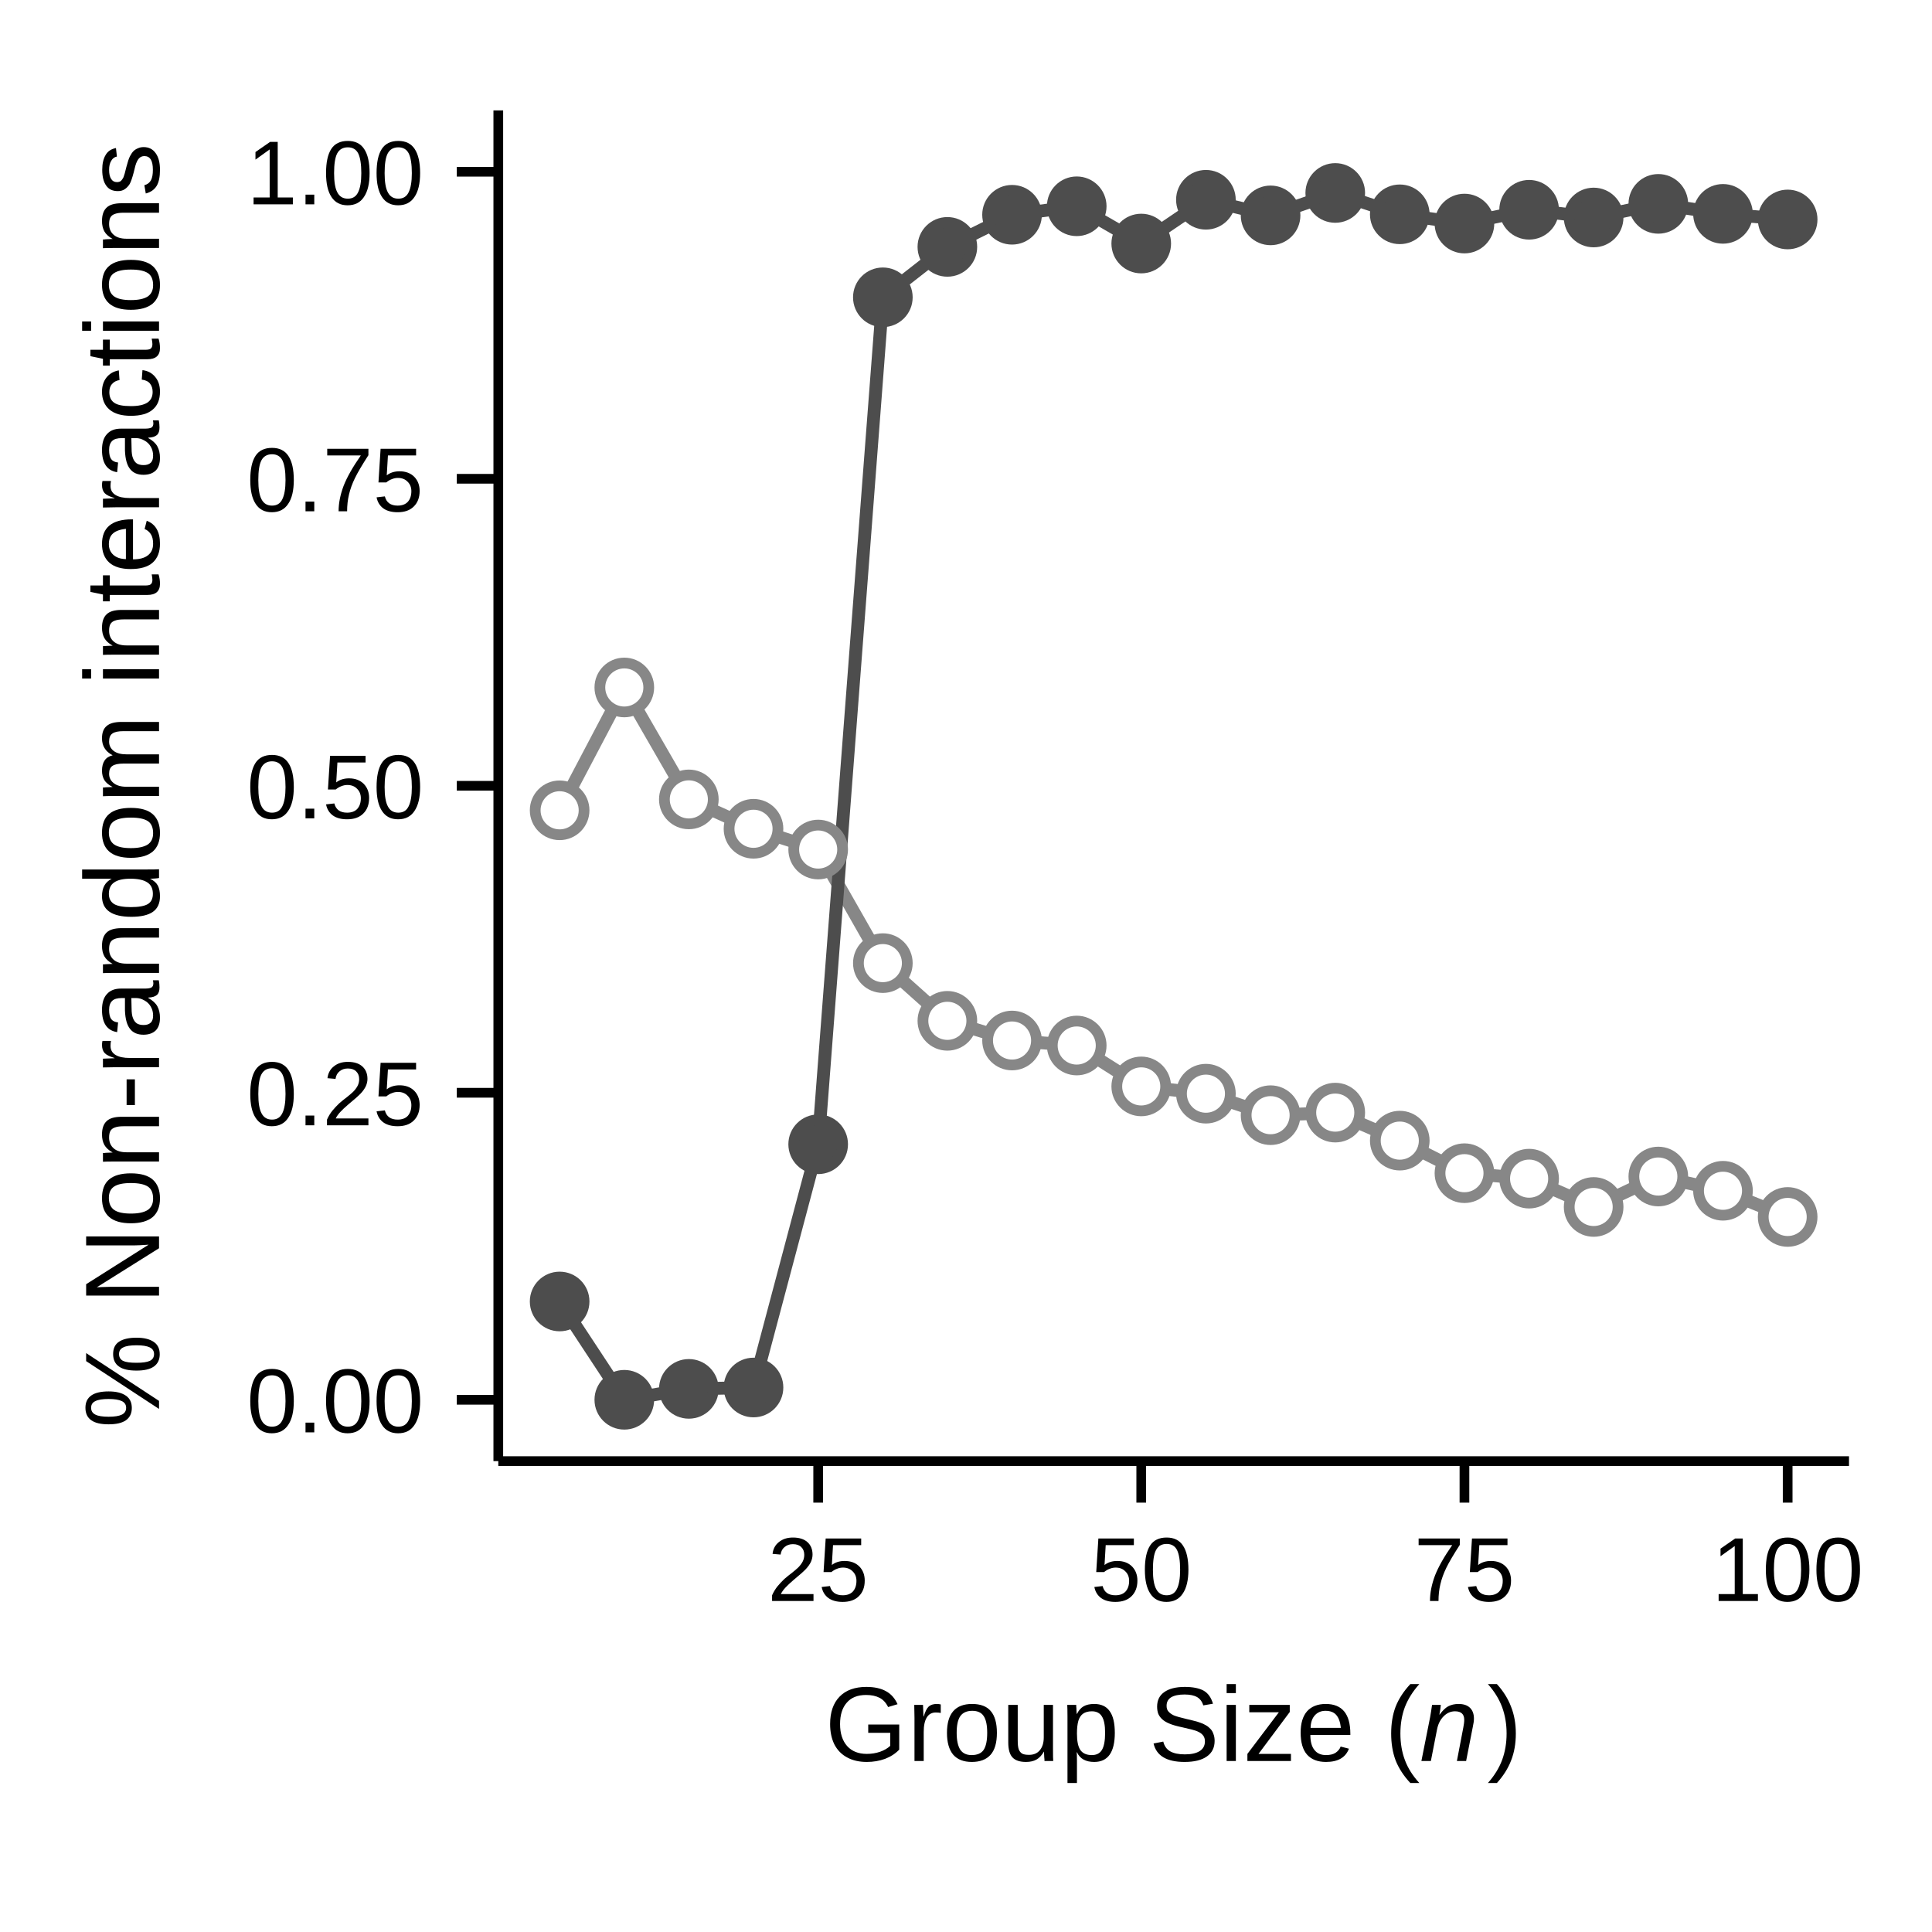
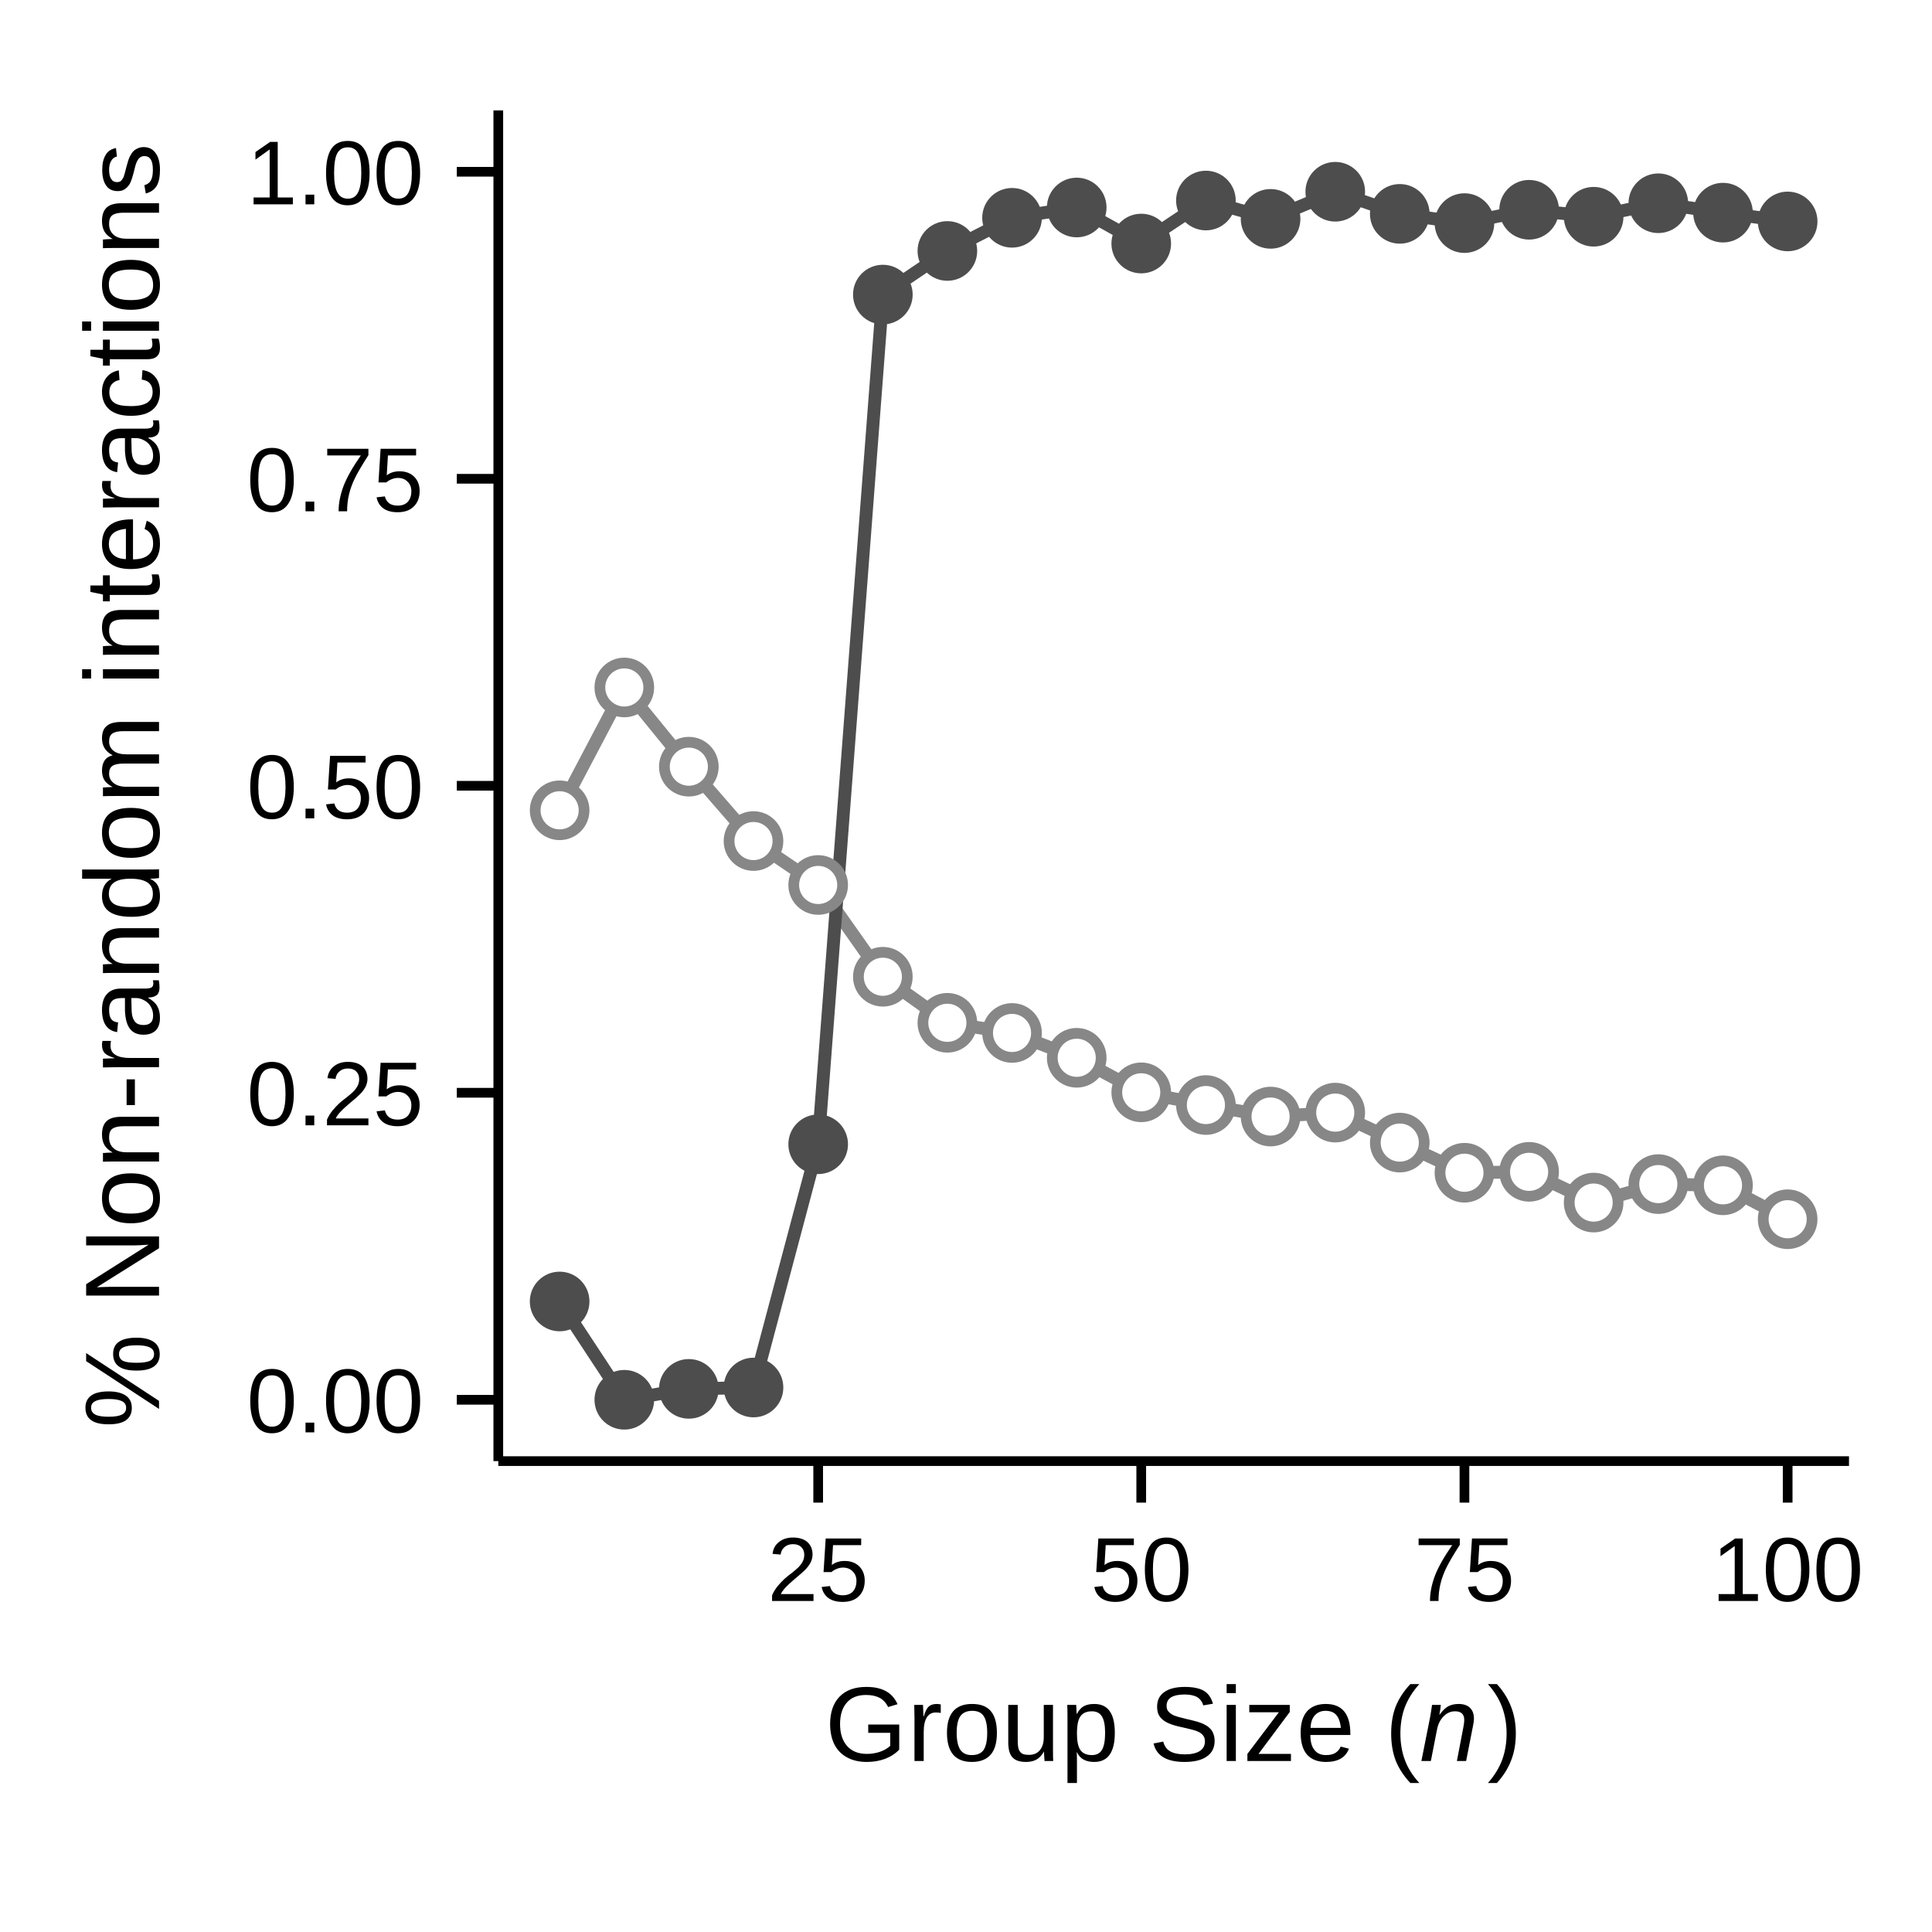
<svg xmlns="http://www.w3.org/2000/svg" viewBox="0 0 127.56 127.56">
  <defs>
    <style type="text/css">
    line, polyline, path, rect, circle {
      fill: none;
      stroke: #000000;
      stroke-linecap: round;
      stroke-linejoin: round;
      stroke-miterlimit: 10.00;
    }
  </style>
  </defs>
  <rect width="100%" height="100%" style="stroke: none; fill: #FFFFFF;" />
  <defs>
    <clipPath id="cpMHwxMjcuNTU5fDEyNS43NTF8MS44MDc2Mg==">
      <rect x="0.00" y="1.81" width="127.56" height="123.94" />
    </clipPath>
  </defs>
  <rect x="0.00" y="1.81" width="127.56" height="123.94" style="stroke-width: 1.07; stroke: #FFFFFF; fill: #FFFFFF;" clip-path="url(#cpMHwxMjcuNTU5fDEyNS43NTF8MS44MDc2Mg==)" />
  <defs>
    <clipPath id="cpMHwxMjcuNTU5fDEyNy41NTl8MA==">
      <rect x="0.00" y="0.00" width="127.56" height="127.56" />
    </clipPath>
  </defs>
  <defs>
    <clipPath id="cpMzIuODk2M3wxMjIuMDh8OTYuNDcwNHw3LjI4NzA3">
      <rect x="32.90" y="7.29" width="89.18" height="89.18" />
    </clipPath>
  </defs>
  <rect x="32.90" y="7.29" width="89.18" height="89.18" style="stroke-width: 1.07; stroke: none; fill: #FFFFFF;" clip-path="url(#cpMzIuODk2M3wxMjIuMDh8OTYuNDcwNHw3LjI4NzA3)" />
-   <polyline points="36.95,53.50 41.22,45.39 45.48,52.78 49.75,54.72 54.02,56.09 58.29,63.59 62.55,67.40 66.82,68.70 71.09,69.03 75.35,71.73 79.62,72.21 83.89,73.63 88.16,73.46 92.42,75.31 96.69,77.46 100.96,77.82 105.22,79.69 109.49,77.68 113.76,78.62 118.03,80.35 " style="stroke-width: 0.85; stroke: #878787; stroke-linecap: butt;" clip-path="url(#cpMzIuODk2M3wxMjIuMDh8OTYuNDcwNHw3LjI4NzA3)" />
-   <polyline points="36.95,85.93 41.22,92.42 45.48,91.70 49.75,91.61 54.02,75.55 58.29,19.63 62.55,16.30 66.82,14.18 71.09,13.62 75.35,16.08 79.62,13.19 83.89,14.22 88.16,12.74 92.42,14.15 96.69,14.76 100.96,13.85 105.22,14.36 109.49,13.46 113.76,14.12 118.03,14.49 " style="stroke-width: 0.85; stroke: #4D4D4D; stroke-linecap: butt;" clip-path="url(#cpMzIuODk2M3wxMjIuMDh8OTYuNDcwNHw3LjI4NzA3)" />
+   <polyline points="36.95,53.50 41.22,45.39 45.48,50.62 49.75,55.53 54.02,58.43 58.29,64.49 62.55,67.53 66.82,68.20 71.09,69.84 75.35,72.12 79.62,72.96 83.89,73.72 88.16,73.46 92.42,75.44 96.69,77.43 100.96,77.37 105.22,79.40 109.49,78.18 113.76,78.26 118.03,80.50 " style="stroke-width: 0.85; stroke: #878787; stroke-linecap: butt;" clip-path="url(#cpMzIuODk2M3wxMjIuMDh8OTYuNDcwNHw3LjI4NzA3)" />
+   <polyline points="36.95,85.93 41.22,92.42 45.48,91.70 49.75,91.61 54.02,75.55 58.29,19.45 62.55,16.57 66.82,14.38 71.09,13.70 75.35,16.08 79.62,13.24 83.89,14.45 88.16,12.66 92.42,14.12 96.69,14.73 100.96,13.85 105.22,14.31 109.49,13.42 113.76,14.04 118.03,14.62 " style="stroke-width: 0.85; stroke: #4D4D4D; stroke-linecap: butt;" clip-path="url(#cpMzIuODk2M3wxMjIuMDh8OTYuNDcwNHw3LjI4NzA3)" />
  <circle cx="36.95" cy="53.50" r="1.21pt" style="stroke-width: 0.71; stroke: #878787; fill: #FFFFFF;" clip-path="url(#cpMzIuODk2M3wxMjIuMDh8OTYuNDcwNHw3LjI4NzA3)" />
  <circle cx="41.22" cy="45.39" r="1.21pt" style="stroke-width: 0.71; stroke: #878787; fill: #FFFFFF;" clip-path="url(#cpMzIuODk2M3wxMjIuMDh8OTYuNDcwNHw3LjI4NzA3)" />
-   <circle cx="45.48" cy="52.78" r="1.21pt" style="stroke-width: 0.71; stroke: #878787; fill: #FFFFFF;" clip-path="url(#cpMzIuODk2M3wxMjIuMDh8OTYuNDcwNHw3LjI4NzA3)" />
-   <circle cx="49.75" cy="54.72" r="1.21pt" style="stroke-width: 0.71; stroke: #878787; fill: #FFFFFF;" clip-path="url(#cpMzIuODk2M3wxMjIuMDh8OTYuNDcwNHw3LjI4NzA3)" />
-   <circle cx="54.02" cy="56.09" r="1.21pt" style="stroke-width: 0.71; stroke: #878787; fill: #FFFFFF;" clip-path="url(#cpMzIuODk2M3wxMjIuMDh8OTYuNDcwNHw3LjI4NzA3)" />
-   <circle cx="58.29" cy="63.59" r="1.21pt" style="stroke-width: 0.71; stroke: #878787; fill: #FFFFFF;" clip-path="url(#cpMzIuODk2M3wxMjIuMDh8OTYuNDcwNHw3LjI4NzA3)" />
-   <circle cx="62.55" cy="67.40" r="1.21pt" style="stroke-width: 0.71; stroke: #878787; fill: #FFFFFF;" clip-path="url(#cpMzIuODk2M3wxMjIuMDh8OTYuNDcwNHw3LjI4NzA3)" />
-   <circle cx="66.82" cy="68.70" r="1.21pt" style="stroke-width: 0.71; stroke: #878787; fill: #FFFFFF;" clip-path="url(#cpMzIuODk2M3wxMjIuMDh8OTYuNDcwNHw3LjI4NzA3)" />
-   <circle cx="71.09" cy="69.03" r="1.21pt" style="stroke-width: 0.71; stroke: #878787; fill: #FFFFFF;" clip-path="url(#cpMzIuODk2M3wxMjIuMDh8OTYuNDcwNHw3LjI4NzA3)" />
-   <circle cx="75.35" cy="71.73" r="1.21pt" style="stroke-width: 0.71; stroke: #878787; fill: #FFFFFF;" clip-path="url(#cpMzIuODk2M3wxMjIuMDh8OTYuNDcwNHw3LjI4NzA3)" />
-   <circle cx="79.62" cy="72.21" r="1.21pt" style="stroke-width: 0.71; stroke: #878787; fill: #FFFFFF;" clip-path="url(#cpMzIuODk2M3wxMjIuMDh8OTYuNDcwNHw3LjI4NzA3)" />
-   <circle cx="83.89" cy="73.63" r="1.21pt" style="stroke-width: 0.71; stroke: #878787; fill: #FFFFFF;" clip-path="url(#cpMzIuODk2M3wxMjIuMDh8OTYuNDcwNHw3LjI4NzA3)" />
+   <circle cx="45.48" cy="50.62" r="1.21pt" style="stroke-width: 0.71; stroke: #878787; fill: #FFFFFF;" clip-path="url(#cpMzIuODk2M3wxMjIuMDh8OTYuNDcwNHw3LjI4NzA3)" />
+   <circle cx="49.75" cy="55.53" r="1.21pt" style="stroke-width: 0.71; stroke: #878787; fill: #FFFFFF;" clip-path="url(#cpMzIuODk2M3wxMjIuMDh8OTYuNDcwNHw3LjI4NzA3)" />
+   <circle cx="54.02" cy="58.43" r="1.21pt" style="stroke-width: 0.71; stroke: #878787; fill: #FFFFFF;" clip-path="url(#cpMzIuODk2M3wxMjIuMDh8OTYuNDcwNHw3LjI4NzA3)" />
+   <circle cx="58.29" cy="64.49" r="1.21pt" style="stroke-width: 0.71; stroke: #878787; fill: #FFFFFF;" clip-path="url(#cpMzIuODk2M3wxMjIuMDh8OTYuNDcwNHw3LjI4NzA3)" />
+   <circle cx="62.55" cy="67.53" r="1.21pt" style="stroke-width: 0.71; stroke: #878787; fill: #FFFFFF;" clip-path="url(#cpMzIuODk2M3wxMjIuMDh8OTYuNDcwNHw3LjI4NzA3)" />
+   <circle cx="66.82" cy="68.20" r="1.21pt" style="stroke-width: 0.71; stroke: #878787; fill: #FFFFFF;" clip-path="url(#cpMzIuODk2M3wxMjIuMDh8OTYuNDcwNHw3LjI4NzA3)" />
+   <circle cx="71.09" cy="69.84" r="1.21pt" style="stroke-width: 0.71; stroke: #878787; fill: #FFFFFF;" clip-path="url(#cpMzIuODk2M3wxMjIuMDh8OTYuNDcwNHw3LjI4NzA3)" />
+   <circle cx="75.35" cy="72.12" r="1.21pt" style="stroke-width: 0.71; stroke: #878787; fill: #FFFFFF;" clip-path="url(#cpMzIuODk2M3wxMjIuMDh8OTYuNDcwNHw3LjI4NzA3)" />
+   <circle cx="79.62" cy="72.96" r="1.21pt" style="stroke-width: 0.71; stroke: #878787; fill: #FFFFFF;" clip-path="url(#cpMzIuODk2M3wxMjIuMDh8OTYuNDcwNHw3LjI4NzA3)" />
+   <circle cx="83.89" cy="73.72" r="1.21pt" style="stroke-width: 0.71; stroke: #878787; fill: #FFFFFF;" clip-path="url(#cpMzIuODk2M3wxMjIuMDh8OTYuNDcwNHw3LjI4NzA3)" />
  <circle cx="88.16" cy="73.46" r="1.21pt" style="stroke-width: 0.71; stroke: #878787; fill: #FFFFFF;" clip-path="url(#cpMzIuODk2M3wxMjIuMDh8OTYuNDcwNHw3LjI4NzA3)" />
-   <circle cx="92.42" cy="75.31" r="1.21pt" style="stroke-width: 0.71; stroke: #878787; fill: #FFFFFF;" clip-path="url(#cpMzIuODk2M3wxMjIuMDh8OTYuNDcwNHw3LjI4NzA3)" />
-   <circle cx="96.69" cy="77.46" r="1.21pt" style="stroke-width: 0.71; stroke: #878787; fill: #FFFFFF;" clip-path="url(#cpMzIuODk2M3wxMjIuMDh8OTYuNDcwNHw3LjI4NzA3)" />
-   <circle cx="100.96" cy="77.82" r="1.21pt" style="stroke-width: 0.71; stroke: #878787; fill: #FFFFFF;" clip-path="url(#cpMzIuODk2M3wxMjIuMDh8OTYuNDcwNHw3LjI4NzA3)" />
-   <circle cx="105.22" cy="79.69" r="1.21pt" style="stroke-width: 0.71; stroke: #878787; fill: #FFFFFF;" clip-path="url(#cpMzIuODk2M3wxMjIuMDh8OTYuNDcwNHw3LjI4NzA3)" />
-   <circle cx="109.49" cy="77.68" r="1.21pt" style="stroke-width: 0.71; stroke: #878787; fill: #FFFFFF;" clip-path="url(#cpMzIuODk2M3wxMjIuMDh8OTYuNDcwNHw3LjI4NzA3)" />
-   <circle cx="113.76" cy="78.62" r="1.21pt" style="stroke-width: 0.71; stroke: #878787; fill: #FFFFFF;" clip-path="url(#cpMzIuODk2M3wxMjIuMDh8OTYuNDcwNHw3LjI4NzA3)" />
-   <circle cx="118.03" cy="80.35" r="1.21pt" style="stroke-width: 0.71; stroke: #878787; fill: #FFFFFF;" clip-path="url(#cpMzIuODk2M3wxMjIuMDh8OTYuNDcwNHw3LjI4NzA3)" />
+   <circle cx="92.42" cy="75.44" r="1.21pt" style="stroke-width: 0.71; stroke: #878787; fill: #FFFFFF;" clip-path="url(#cpMzIuODk2M3wxMjIuMDh8OTYuNDcwNHw3LjI4NzA3)" />
+   <circle cx="96.69" cy="77.43" r="1.21pt" style="stroke-width: 0.71; stroke: #878787; fill: #FFFFFF;" clip-path="url(#cpMzIuODk2M3wxMjIuMDh8OTYuNDcwNHw3LjI4NzA3)" />
+   <circle cx="100.96" cy="77.37" r="1.21pt" style="stroke-width: 0.71; stroke: #878787; fill: #FFFFFF;" clip-path="url(#cpMzIuODk2M3wxMjIuMDh8OTYuNDcwNHw3LjI4NzA3)" />
+   <circle cx="105.22" cy="79.40" r="1.21pt" style="stroke-width: 0.71; stroke: #878787; fill: #FFFFFF;" clip-path="url(#cpMzIuODk2M3wxMjIuMDh8OTYuNDcwNHw3LjI4NzA3)" />
+   <circle cx="109.49" cy="78.18" r="1.21pt" style="stroke-width: 0.71; stroke: #878787; fill: #FFFFFF;" clip-path="url(#cpMzIuODk2M3wxMjIuMDh8OTYuNDcwNHw3LjI4NzA3)" />
+   <circle cx="113.76" cy="78.26" r="1.21pt" style="stroke-width: 0.71; stroke: #878787; fill: #FFFFFF;" clip-path="url(#cpMzIuODk2M3wxMjIuMDh8OTYuNDcwNHw3LjI4NzA3)" />
+   <circle cx="118.03" cy="80.50" r="1.21pt" style="stroke-width: 0.71; stroke: #878787; fill: #FFFFFF;" clip-path="url(#cpMzIuODk2M3wxMjIuMDh8OTYuNDcwNHw3LjI4NzA3)" />
  <circle cx="36.95" cy="85.93" r="1.21pt" style="stroke-width: 0.71; stroke: #4D4D4D; fill: #4D4D4D;" clip-path="url(#cpMzIuODk2M3wxMjIuMDh8OTYuNDcwNHw3LjI4NzA3)" />
  <circle cx="41.22" cy="92.42" r="1.21pt" style="stroke-width: 0.71; stroke: #4D4D4D; fill: #4D4D4D;" clip-path="url(#cpMzIuODk2M3wxMjIuMDh8OTYuNDcwNHw3LjI4NzA3)" />
  <circle cx="45.48" cy="91.70" r="1.21pt" style="stroke-width: 0.71; stroke: #4D4D4D; fill: #4D4D4D;" clip-path="url(#cpMzIuODk2M3wxMjIuMDh8OTYuNDcwNHw3LjI4NzA3)" />
  <circle cx="49.75" cy="91.61" r="1.21pt" style="stroke-width: 0.71; stroke: #4D4D4D; fill: #4D4D4D;" clip-path="url(#cpMzIuODk2M3wxMjIuMDh8OTYuNDcwNHw3LjI4NzA3)" />
  <circle cx="54.02" cy="75.55" r="1.21pt" style="stroke-width: 0.71; stroke: #4D4D4D; fill: #4D4D4D;" clip-path="url(#cpMzIuODk2M3wxMjIuMDh8OTYuNDcwNHw3LjI4NzA3)" />
-   <circle cx="58.29" cy="19.63" r="1.21pt" style="stroke-width: 0.71; stroke: #4D4D4D; fill: #4D4D4D;" clip-path="url(#cpMzIuODk2M3wxMjIuMDh8OTYuNDcwNHw3LjI4NzA3)" />
-   <circle cx="62.55" cy="16.30" r="1.21pt" style="stroke-width: 0.71; stroke: #4D4D4D; fill: #4D4D4D;" clip-path="url(#cpMzIuODk2M3wxMjIuMDh8OTYuNDcwNHw3LjI4NzA3)" />
-   <circle cx="66.82" cy="14.18" r="1.21pt" style="stroke-width: 0.71; stroke: #4D4D4D; fill: #4D4D4D;" clip-path="url(#cpMzIuODk2M3wxMjIuMDh8OTYuNDcwNHw3LjI4NzA3)" />
-   <circle cx="71.09" cy="13.62" r="1.21pt" style="stroke-width: 0.71; stroke: #4D4D4D; fill: #4D4D4D;" clip-path="url(#cpMzIuODk2M3wxMjIuMDh8OTYuNDcwNHw3LjI4NzA3)" />
+   <circle cx="58.29" cy="19.45" r="1.21pt" style="stroke-width: 0.71; stroke: #4D4D4D; fill: #4D4D4D;" clip-path="url(#cpMzIuODk2M3wxMjIuMDh8OTYuNDcwNHw3LjI4NzA3)" />
+   <circle cx="62.55" cy="16.57" r="1.21pt" style="stroke-width: 0.71; stroke: #4D4D4D; fill: #4D4D4D;" clip-path="url(#cpMzIuODk2M3wxMjIuMDh8OTYuNDcwNHw3LjI4NzA3)" />
+   <circle cx="66.82" cy="14.38" r="1.21pt" style="stroke-width: 0.71; stroke: #4D4D4D; fill: #4D4D4D;" clip-path="url(#cpMzIuODk2M3wxMjIuMDh8OTYuNDcwNHw3LjI4NzA3)" />
+   <circle cx="71.09" cy="13.70" r="1.21pt" style="stroke-width: 0.71; stroke: #4D4D4D; fill: #4D4D4D;" clip-path="url(#cpMzIuODk2M3wxMjIuMDh8OTYuNDcwNHw3LjI4NzA3)" />
  <circle cx="75.35" cy="16.08" r="1.21pt" style="stroke-width: 0.71; stroke: #4D4D4D; fill: #4D4D4D;" clip-path="url(#cpMzIuODk2M3wxMjIuMDh8OTYuNDcwNHw3LjI4NzA3)" />
-   <circle cx="79.62" cy="13.19" r="1.21pt" style="stroke-width: 0.71; stroke: #4D4D4D; fill: #4D4D4D;" clip-path="url(#cpMzIuODk2M3wxMjIuMDh8OTYuNDcwNHw3LjI4NzA3)" />
-   <circle cx="83.89" cy="14.22" r="1.21pt" style="stroke-width: 0.71; stroke: #4D4D4D; fill: #4D4D4D;" clip-path="url(#cpMzIuODk2M3wxMjIuMDh8OTYuNDcwNHw3LjI4NzA3)" />
-   <circle cx="88.16" cy="12.74" r="1.21pt" style="stroke-width: 0.71; stroke: #4D4D4D; fill: #4D4D4D;" clip-path="url(#cpMzIuODk2M3wxMjIuMDh8OTYuNDcwNHw3LjI4NzA3)" />
-   <circle cx="92.42" cy="14.15" r="1.21pt" style="stroke-width: 0.71; stroke: #4D4D4D; fill: #4D4D4D;" clip-path="url(#cpMzIuODk2M3wxMjIuMDh8OTYuNDcwNHw3LjI4NzA3)" />
-   <circle cx="96.69" cy="14.76" r="1.21pt" style="stroke-width: 0.71; stroke: #4D4D4D; fill: #4D4D4D;" clip-path="url(#cpMzIuODk2M3wxMjIuMDh8OTYuNDcwNHw3LjI4NzA3)" />
+   <circle cx="79.62" cy="13.24" r="1.21pt" style="stroke-width: 0.71; stroke: #4D4D4D; fill: #4D4D4D;" clip-path="url(#cpMzIuODk2M3wxMjIuMDh8OTYuNDcwNHw3LjI4NzA3)" />
+   <circle cx="83.89" cy="14.45" r="1.21pt" style="stroke-width: 0.71; stroke: #4D4D4D; fill: #4D4D4D;" clip-path="url(#cpMzIuODk2M3wxMjIuMDh8OTYuNDcwNHw3LjI4NzA3)" />
+   <circle cx="88.16" cy="12.66" r="1.21pt" style="stroke-width: 0.71; stroke: #4D4D4D; fill: #4D4D4D;" clip-path="url(#cpMzIuODk2M3wxMjIuMDh8OTYuNDcwNHw3LjI4NzA3)" />
+   <circle cx="92.42" cy="14.12" r="1.21pt" style="stroke-width: 0.71; stroke: #4D4D4D; fill: #4D4D4D;" clip-path="url(#cpMzIuODk2M3wxMjIuMDh8OTYuNDcwNHw3LjI4NzA3)" />
+   <circle cx="96.69" cy="14.73" r="1.21pt" style="stroke-width: 0.71; stroke: #4D4D4D; fill: #4D4D4D;" clip-path="url(#cpMzIuODk2M3wxMjIuMDh8OTYuNDcwNHw3LjI4NzA3)" />
  <circle cx="100.96" cy="13.85" r="1.21pt" style="stroke-width: 0.71; stroke: #4D4D4D; fill: #4D4D4D;" clip-path="url(#cpMzIuODk2M3wxMjIuMDh8OTYuNDcwNHw3LjI4NzA3)" />
-   <circle cx="105.22" cy="14.36" r="1.21pt" style="stroke-width: 0.71; stroke: #4D4D4D; fill: #4D4D4D;" clip-path="url(#cpMzIuODk2M3wxMjIuMDh8OTYuNDcwNHw3LjI4NzA3)" />
-   <circle cx="109.49" cy="13.46" r="1.21pt" style="stroke-width: 0.71; stroke: #4D4D4D; fill: #4D4D4D;" clip-path="url(#cpMzIuODk2M3wxMjIuMDh8OTYuNDcwNHw3LjI4NzA3)" />
-   <circle cx="113.76" cy="14.12" r="1.21pt" style="stroke-width: 0.71; stroke: #4D4D4D; fill: #4D4D4D;" clip-path="url(#cpMzIuODk2M3wxMjIuMDh8OTYuNDcwNHw3LjI4NzA3)" />
-   <circle cx="118.03" cy="14.49" r="1.21pt" style="stroke-width: 0.71; stroke: #4D4D4D; fill: #4D4D4D;" clip-path="url(#cpMzIuODk2M3wxMjIuMDh8OTYuNDcwNHw3LjI4NzA3)" />
+   <circle cx="105.22" cy="14.31" r="1.21pt" style="stroke-width: 0.71; stroke: #4D4D4D; fill: #4D4D4D;" clip-path="url(#cpMzIuODk2M3wxMjIuMDh8OTYuNDcwNHw3LjI4NzA3)" />
+   <circle cx="109.49" cy="13.42" r="1.21pt" style="stroke-width: 0.71; stroke: #4D4D4D; fill: #4D4D4D;" clip-path="url(#cpMzIuODk2M3wxMjIuMDh8OTYuNDcwNHw3LjI4NzA3)" />
+   <circle cx="113.76" cy="14.04" r="1.21pt" style="stroke-width: 0.71; stroke: #4D4D4D; fill: #4D4D4D;" clip-path="url(#cpMzIuODk2M3wxMjIuMDh8OTYuNDcwNHw3LjI4NzA3)" />
+   <circle cx="118.03" cy="14.62" r="1.21pt" style="stroke-width: 0.71; stroke: #4D4D4D; fill: #4D4D4D;" clip-path="url(#cpMzIuODk2M3wxMjIuMDh8OTYuNDcwNHw3LjI4NzA3)" />
  <defs>
    <clipPath id="cpMHwxMjcuNTU5fDEyNy41NTl8MA==">
      <rect x="0.00" y="0.00" width="127.56" height="127.56" />
    </clipPath>
  </defs>
  <polyline points="32.90,96.47 32.90,7.29 " style="stroke-width: 0.64; stroke-linecap: butt;" clip-path="url(#cpMHwxMjcuNTU5fDEyNy41NTl8MA==)" />
  <g clip-path="url(#cpMHwxMjcuNTU5fDEyNy41NTl8MA==)">
    <text x="16.29" y="94.57" style="font-size: 6.00px; font-family: Arial;" textLength="11.68px" lengthAdjust="spacingAndGlyphs">0.00</text>
  </g>
  <g clip-path="url(#cpMHwxMjcuNTU5fDEyNy41NTl8MA==)">
    <text x="16.29" y="74.30" style="font-size: 6.00px; font-family: Arial;" textLength="11.68px" lengthAdjust="spacingAndGlyphs">0.25</text>
  </g>
  <g clip-path="url(#cpMHwxMjcuNTU5fDEyNy41NTl8MA==)">
    <text x="16.29" y="54.03" style="font-size: 6.00px; font-family: Arial;" textLength="11.68px" lengthAdjust="spacingAndGlyphs">0.50</text>
  </g>
  <g clip-path="url(#cpMHwxMjcuNTU5fDEyNy41NTl8MA==)">
    <text x="16.29" y="33.76" style="font-size: 6.00px; font-family: Arial;" textLength="11.68px" lengthAdjust="spacingAndGlyphs">0.75</text>
  </g>
  <g clip-path="url(#cpMHwxMjcuNTU5fDEyNy41NTl8MA==)">
    <text x="16.29" y="13.49" style="font-size: 6.00px; font-family: Arial;" textLength="11.68px" lengthAdjust="spacingAndGlyphs">1.00</text>
  </g>
  <polyline points="30.16,92.42 32.90,92.42 " style="stroke-width: 0.64; stroke-linecap: butt;" clip-path="url(#cpMHwxMjcuNTU5fDEyNy41NTl8MA==)" />
  <polyline points="30.16,72.15 32.90,72.15 " style="stroke-width: 0.64; stroke-linecap: butt;" clip-path="url(#cpMHwxMjcuNTU5fDEyNy41NTl8MA==)" />
  <polyline points="30.16,51.88 32.90,51.88 " style="stroke-width: 0.64; stroke-linecap: butt;" clip-path="url(#cpMHwxMjcuNTU5fDEyNy41NTl8MA==)" />
  <polyline points="30.16,31.61 32.90,31.61 " style="stroke-width: 0.64; stroke-linecap: butt;" clip-path="url(#cpMHwxMjcuNTU5fDEyNy41NTl8MA==)" />
  <polyline points="30.16,11.34 32.90,11.34 " style="stroke-width: 0.64; stroke-linecap: butt;" clip-path="url(#cpMHwxMjcuNTU5fDEyNy41NTl8MA==)" />
  <polyline points="32.90,96.47 122.08,96.47 " style="stroke-width: 0.64; stroke-linecap: butt;" clip-path="url(#cpMHwxMjcuNTU5fDEyNy41NTl8MA==)" />
  <polyline points="54.02,99.21 54.02,96.47 " style="stroke-width: 0.64; stroke-linecap: butt;" clip-path="url(#cpMHwxMjcuNTU5fDEyNy41NTl8MA==)" />
  <polyline points="75.35,99.21 75.35,96.47 " style="stroke-width: 0.64; stroke-linecap: butt;" clip-path="url(#cpMHwxMjcuNTU5fDEyNy41NTl8MA==)" />
  <polyline points="96.69,99.21 96.69,96.47 " style="stroke-width: 0.64; stroke-linecap: butt;" clip-path="url(#cpMHwxMjcuNTU5fDEyNy41NTl8MA==)" />
  <polyline points="118.03,99.21 118.03,96.47 " style="stroke-width: 0.64; stroke-linecap: butt;" clip-path="url(#cpMHwxMjcuNTU5fDEyNy41NTl8MA==)" />
  <g clip-path="url(#cpMHwxMjcuNTU5fDEyNy41NTl8MA==)">
    <text x="50.68" y="105.70" style="font-size: 6.00px; font-family: Arial;" textLength="6.67px" lengthAdjust="spacingAndGlyphs">25</text>
  </g>
  <g clip-path="url(#cpMHwxMjcuNTU5fDEyNy41NTl8MA==)">
    <text x="72.02" y="105.70" style="font-size: 6.00px; font-family: Arial;" textLength="6.67px" lengthAdjust="spacingAndGlyphs">50</text>
  </g>
  <g clip-path="url(#cpMHwxMjcuNTU5fDEyNy41NTl8MA==)">
    <text x="93.35" y="105.70" style="font-size: 6.00px; font-family: Arial;" textLength="6.67px" lengthAdjust="spacingAndGlyphs">75</text>
  </g>
  <g clip-path="url(#cpMHwxMjcuNTU5fDEyNy41NTl8MA==)">
    <text x="113.02" y="105.70" style="font-size: 6.00px; font-family: Arial;" textLength="10.01px" lengthAdjust="spacingAndGlyphs">100</text>
  </g>
  <g clip-path="url(#cpMHwxMjcuNTU5fDEyNy41NTl8MA==)">
    <text x="54.45" y="116.27" style="font-size: 7.00px; font-family: Arial;" textLength="39.29px" lengthAdjust="spacingAndGlyphs">Group Size (</text>
  </g>
  <g clip-path="url(#cpMHwxMjcuNTU5fDEyNy41NTl8MA==)">
    <text x="93.74" y="116.27" style="font-size: 7.00px; font-style: italic; font-family: Arial;" textLength="3.89px" lengthAdjust="spacingAndGlyphs">n</text>
  </g>
  <g clip-path="url(#cpMHwxMjcuNTU5fDEyNy41NTl8MA==)">
    <text x="98.19" y="116.27" style="font-size: 7.00px; font-family: Arial;" textLength="2.33px" lengthAdjust="spacingAndGlyphs">)</text>
  </g>
  <g clip-path="url(#cpMHwxMjcuNTU5fDEyNy41NTl8MA==)">
    <text transform="translate(10.50,94.29) rotate(-90)" style="font-size: 7.00px; font-family: Arial;" textLength="84.82px" lengthAdjust="spacingAndGlyphs">% Non-random interactions</text>
  </g>
</svg>
